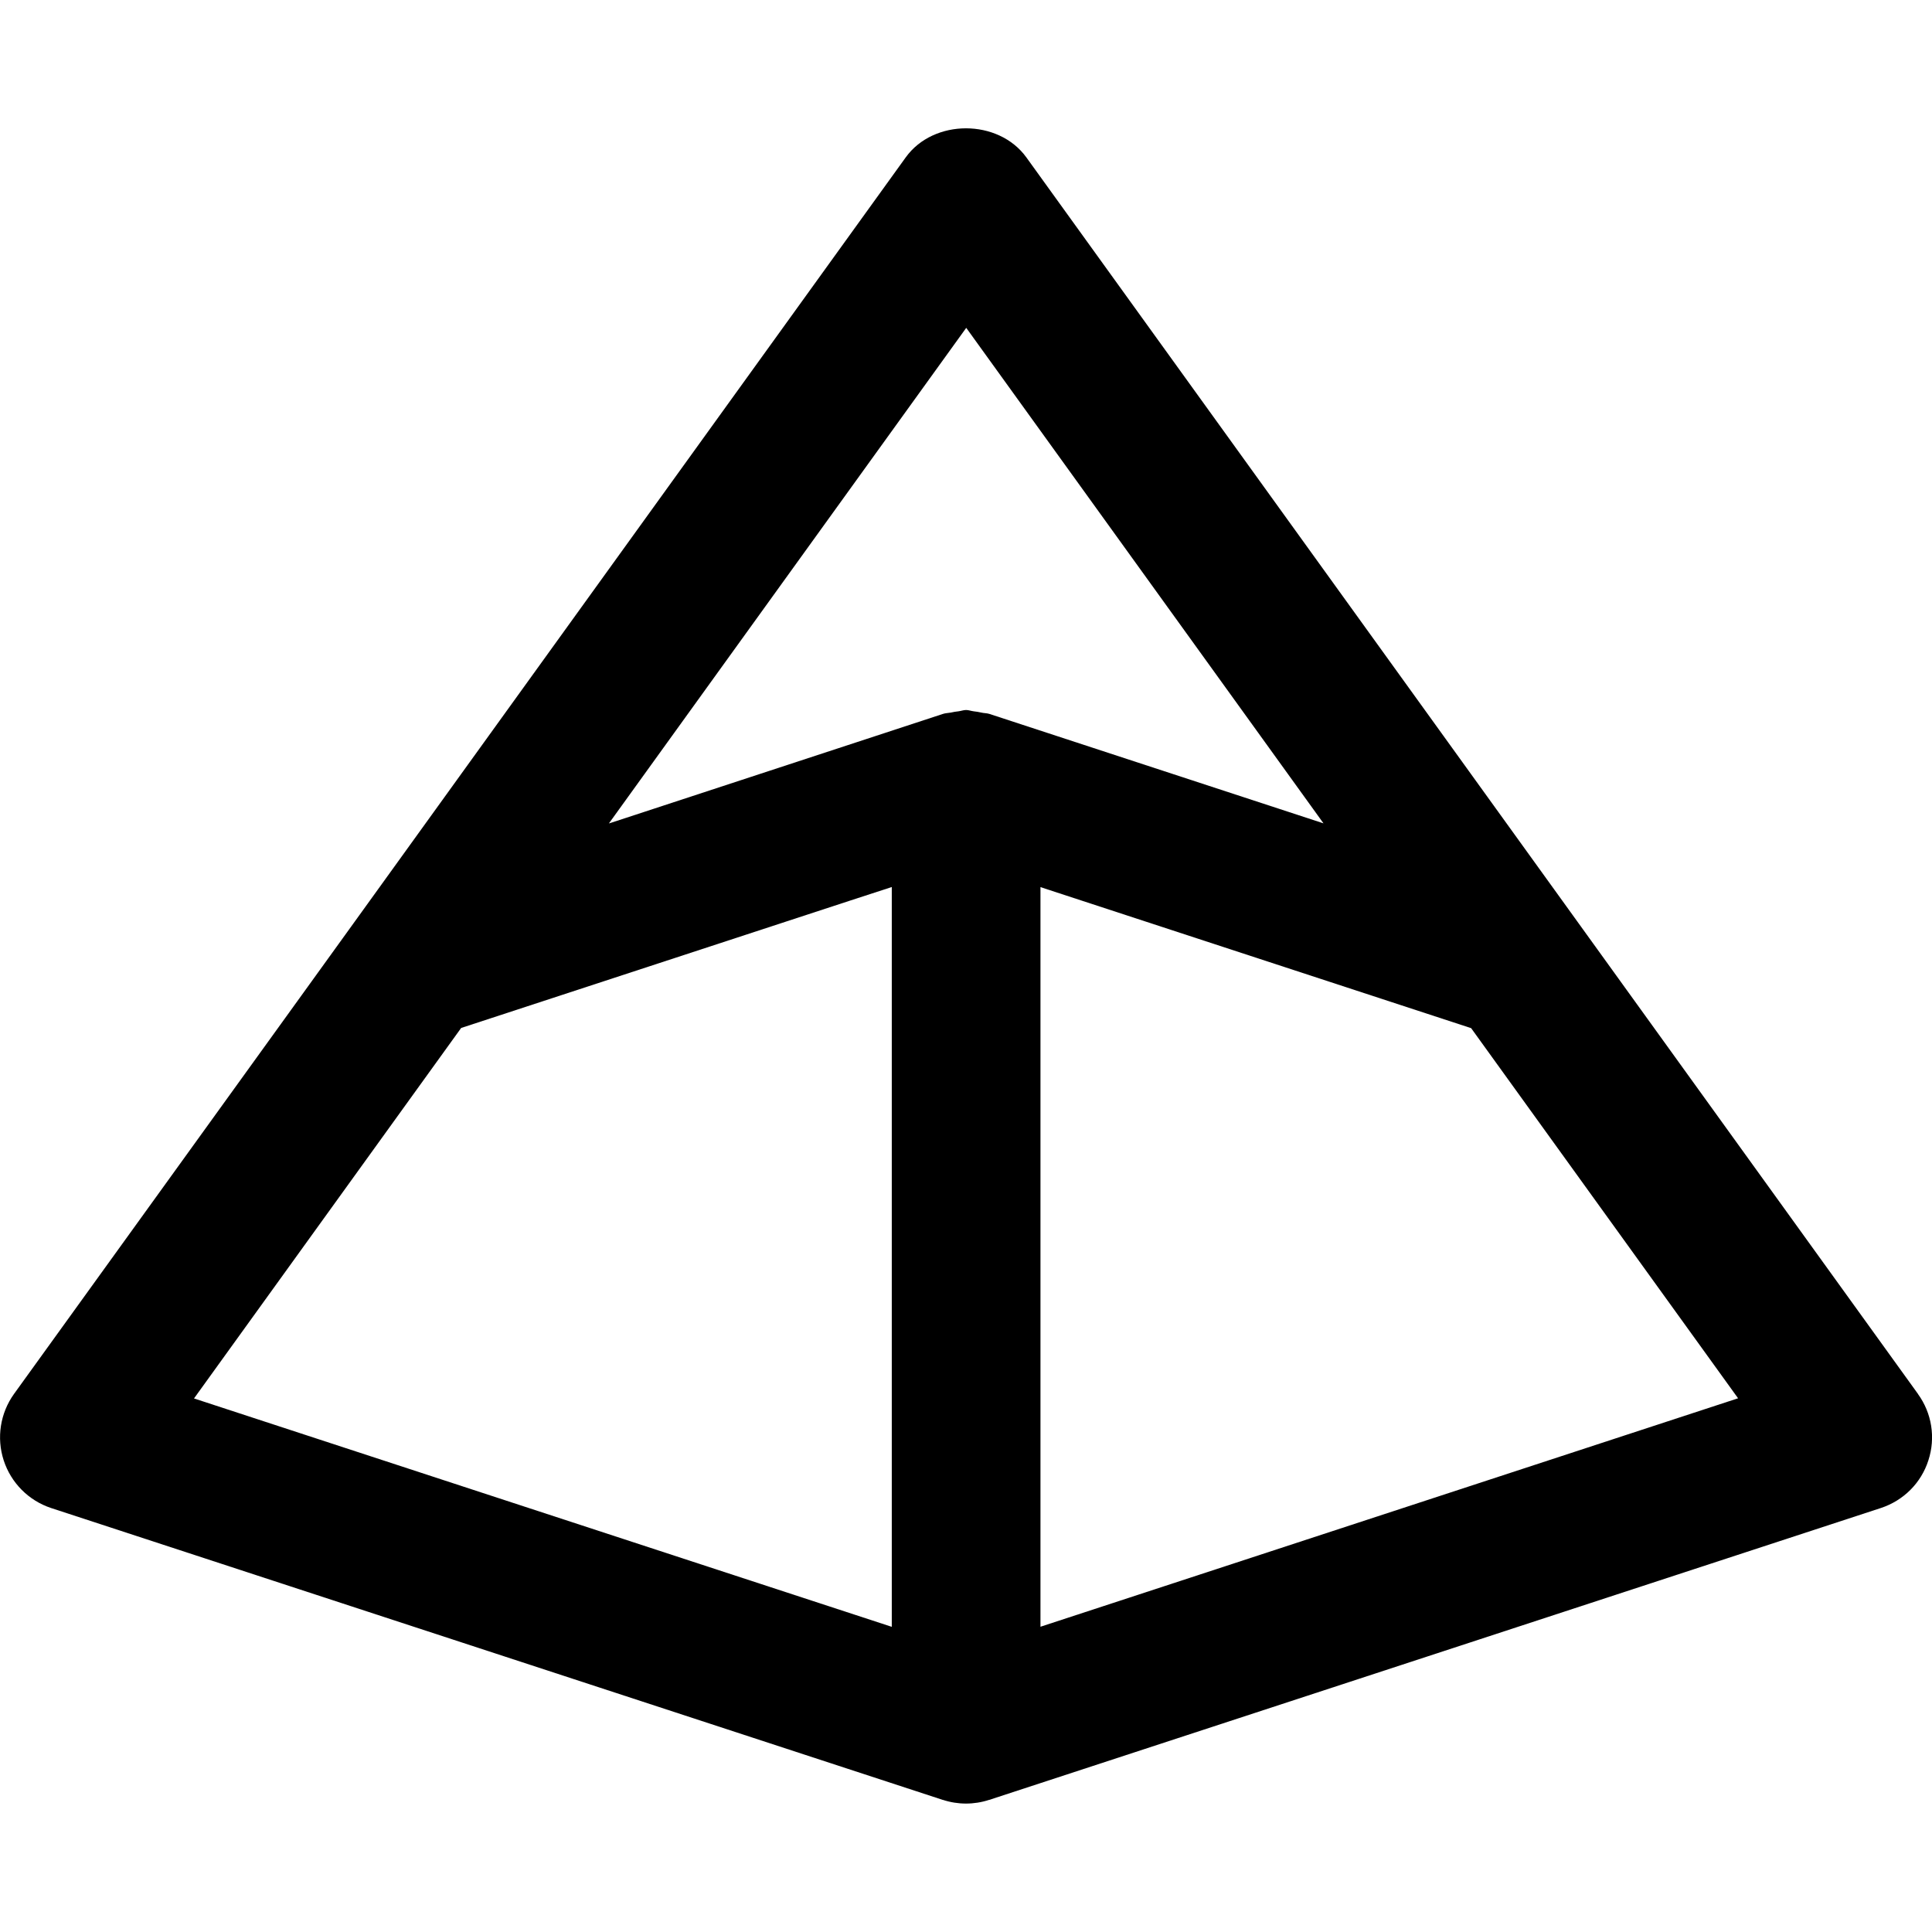
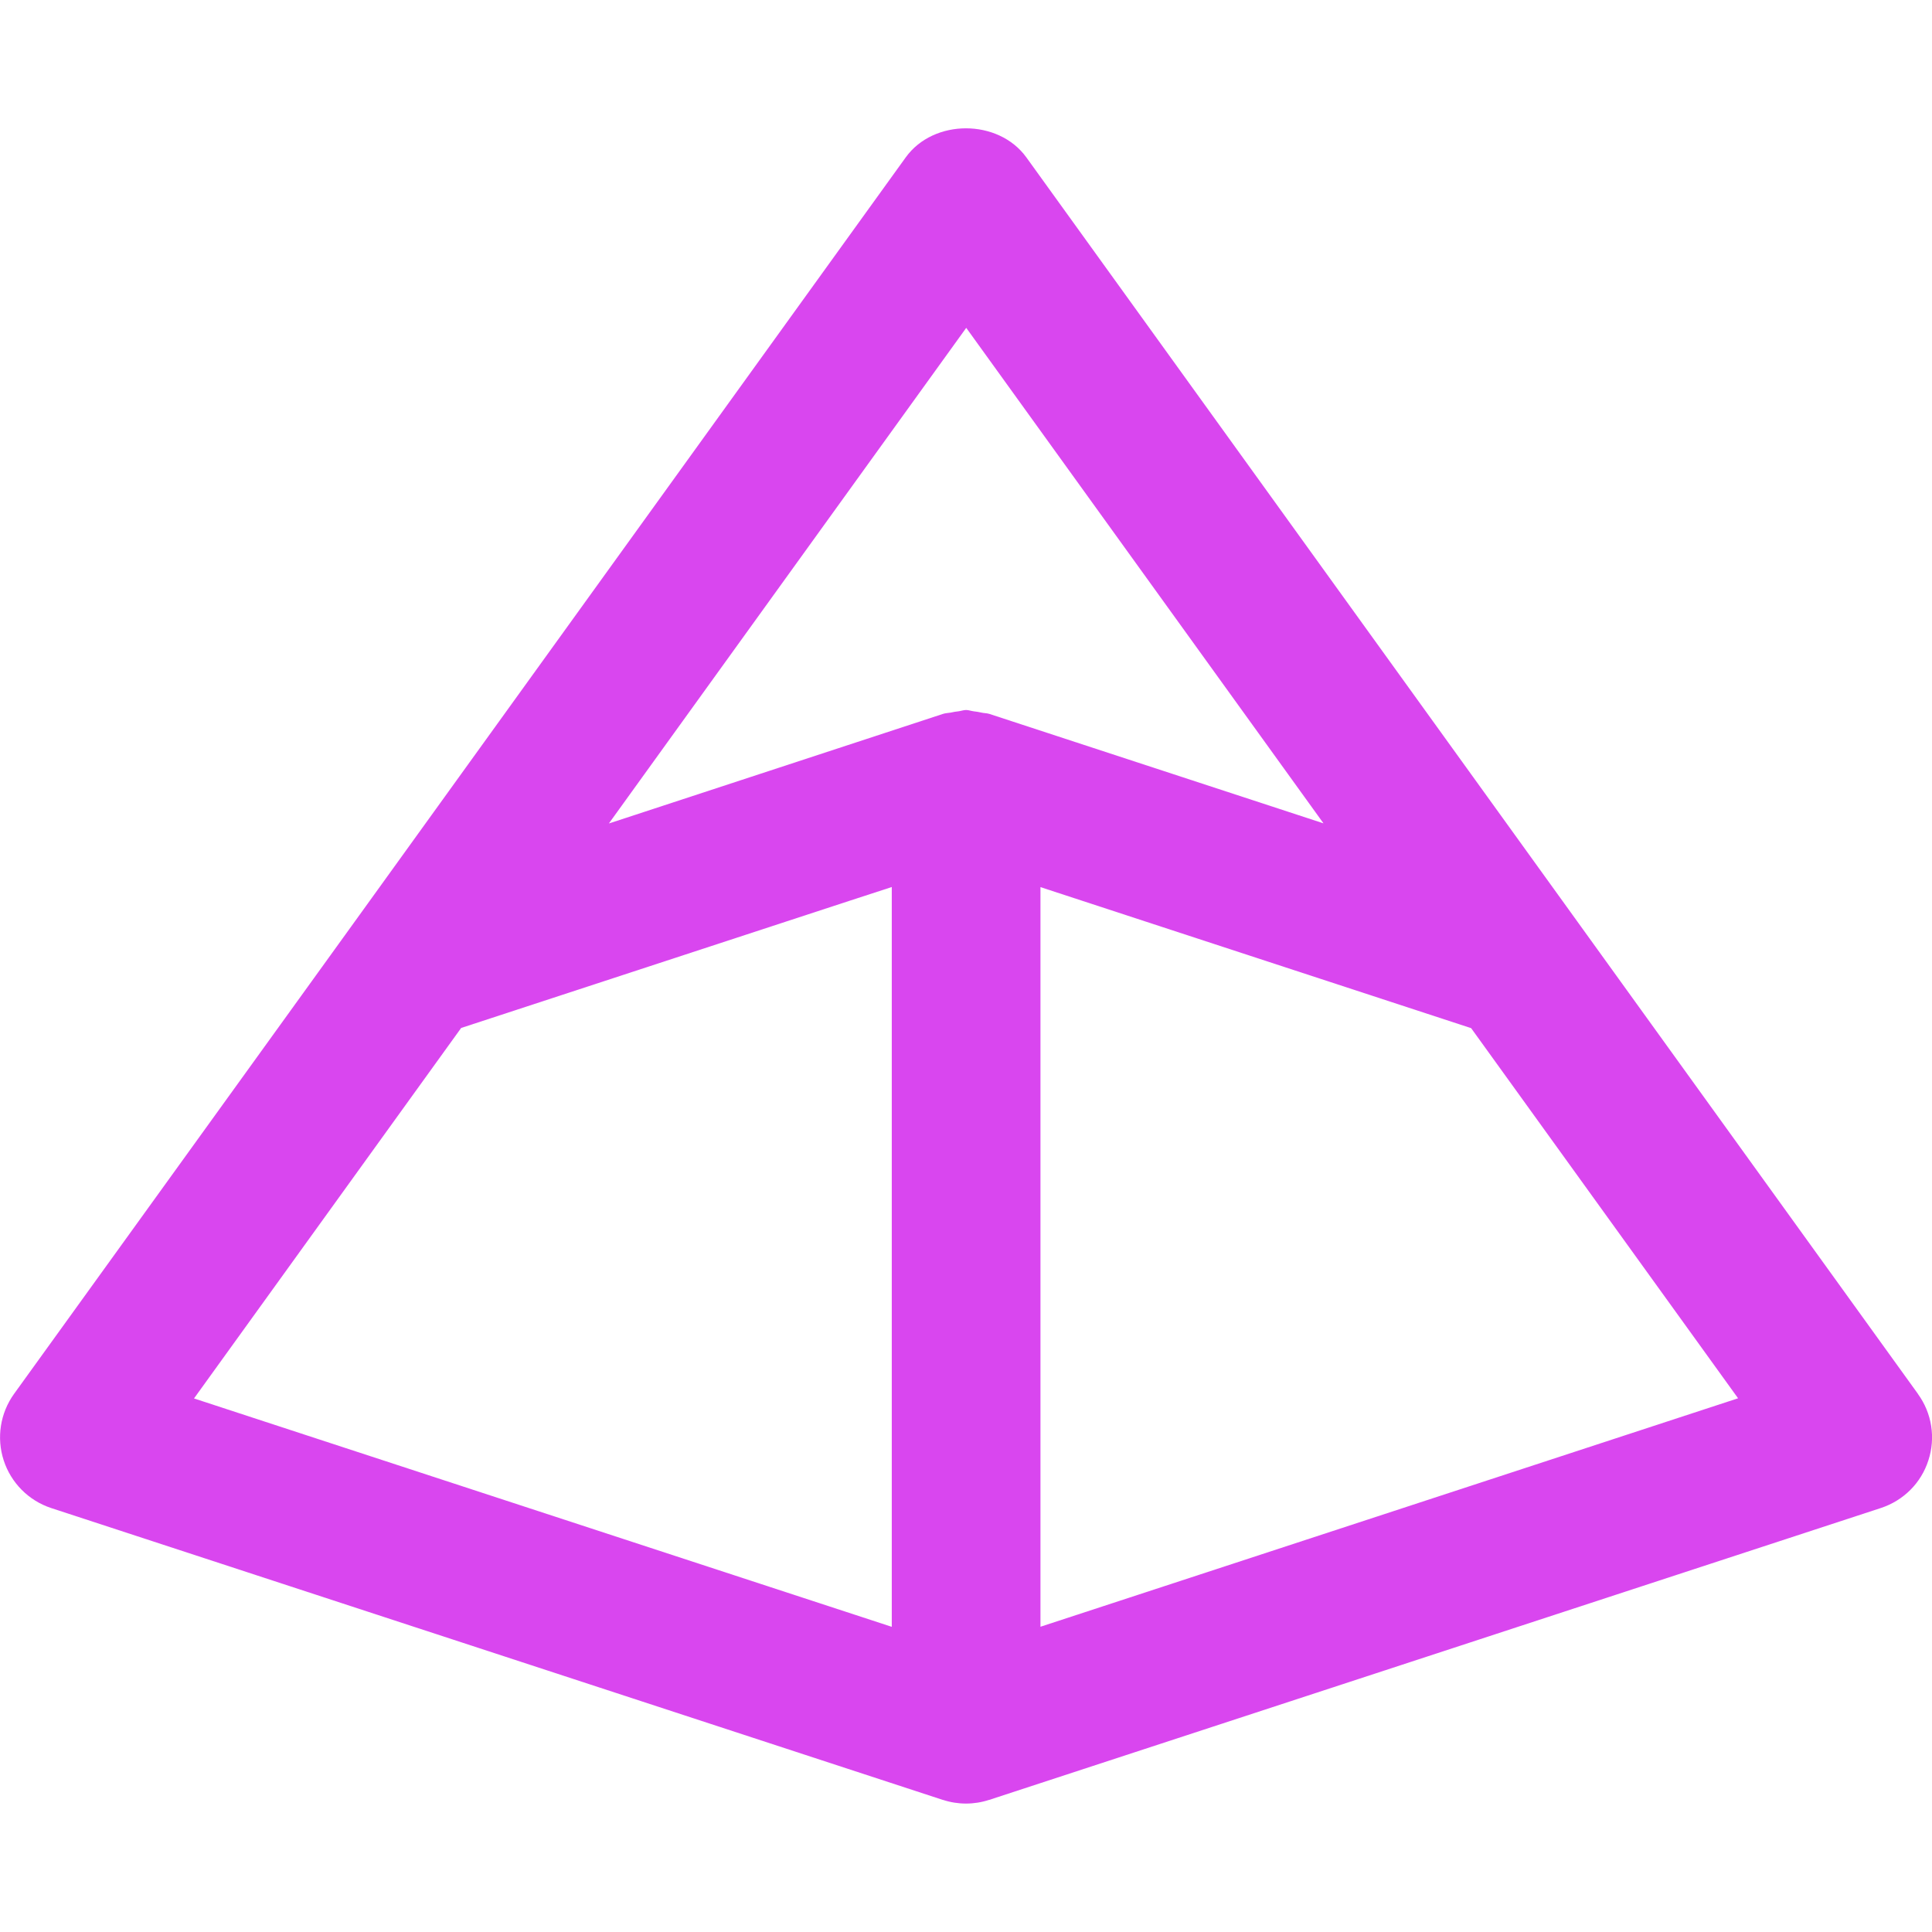
- <svg xmlns="http://www.w3.org/2000/svg" role="img" viewBox="0 0 24 24">
+ <svg xmlns="http://www.w3.org/2000/svg" role="img" viewBox="0 0 24 24" fill="#D946EF">
  <path d="m23.826 17.316-4.23-5.866-6.847-9.496c-.348-.48-1.151-.48-1.497 0l-6.845 9.494-4.233 5.868a.925.925 0 0 0 .46 1.417l11.078 3.626h.002a.92.92 0 0 0 .572 0h.002l11.077-3.626c.28-.092.5-.31.59-.592a.916.916 0 0 0-.13-.825h.002ZM12.001 4.07l4.44 6.158-4.152-1.36c-.032-.01-.066-.008-.098-.016a.8.8 0 0 0-.096-.016c-.032-.004-.062-.016-.094-.016s-.062.012-.094.016a.74.74 0 0 0-.096.016c-.032.006-.066.006-.096.016L7.59 10.221l-.026.008 4.44-6.158h-.002Zm-6.273 8.7 4.834-1.583.516-.168v9.19L2.41 17.372l3.317-4.6Zm7.197 7.437V11.02l5.35 1.752 3.316 4.598-8.666 2.838Z" />
</svg>
